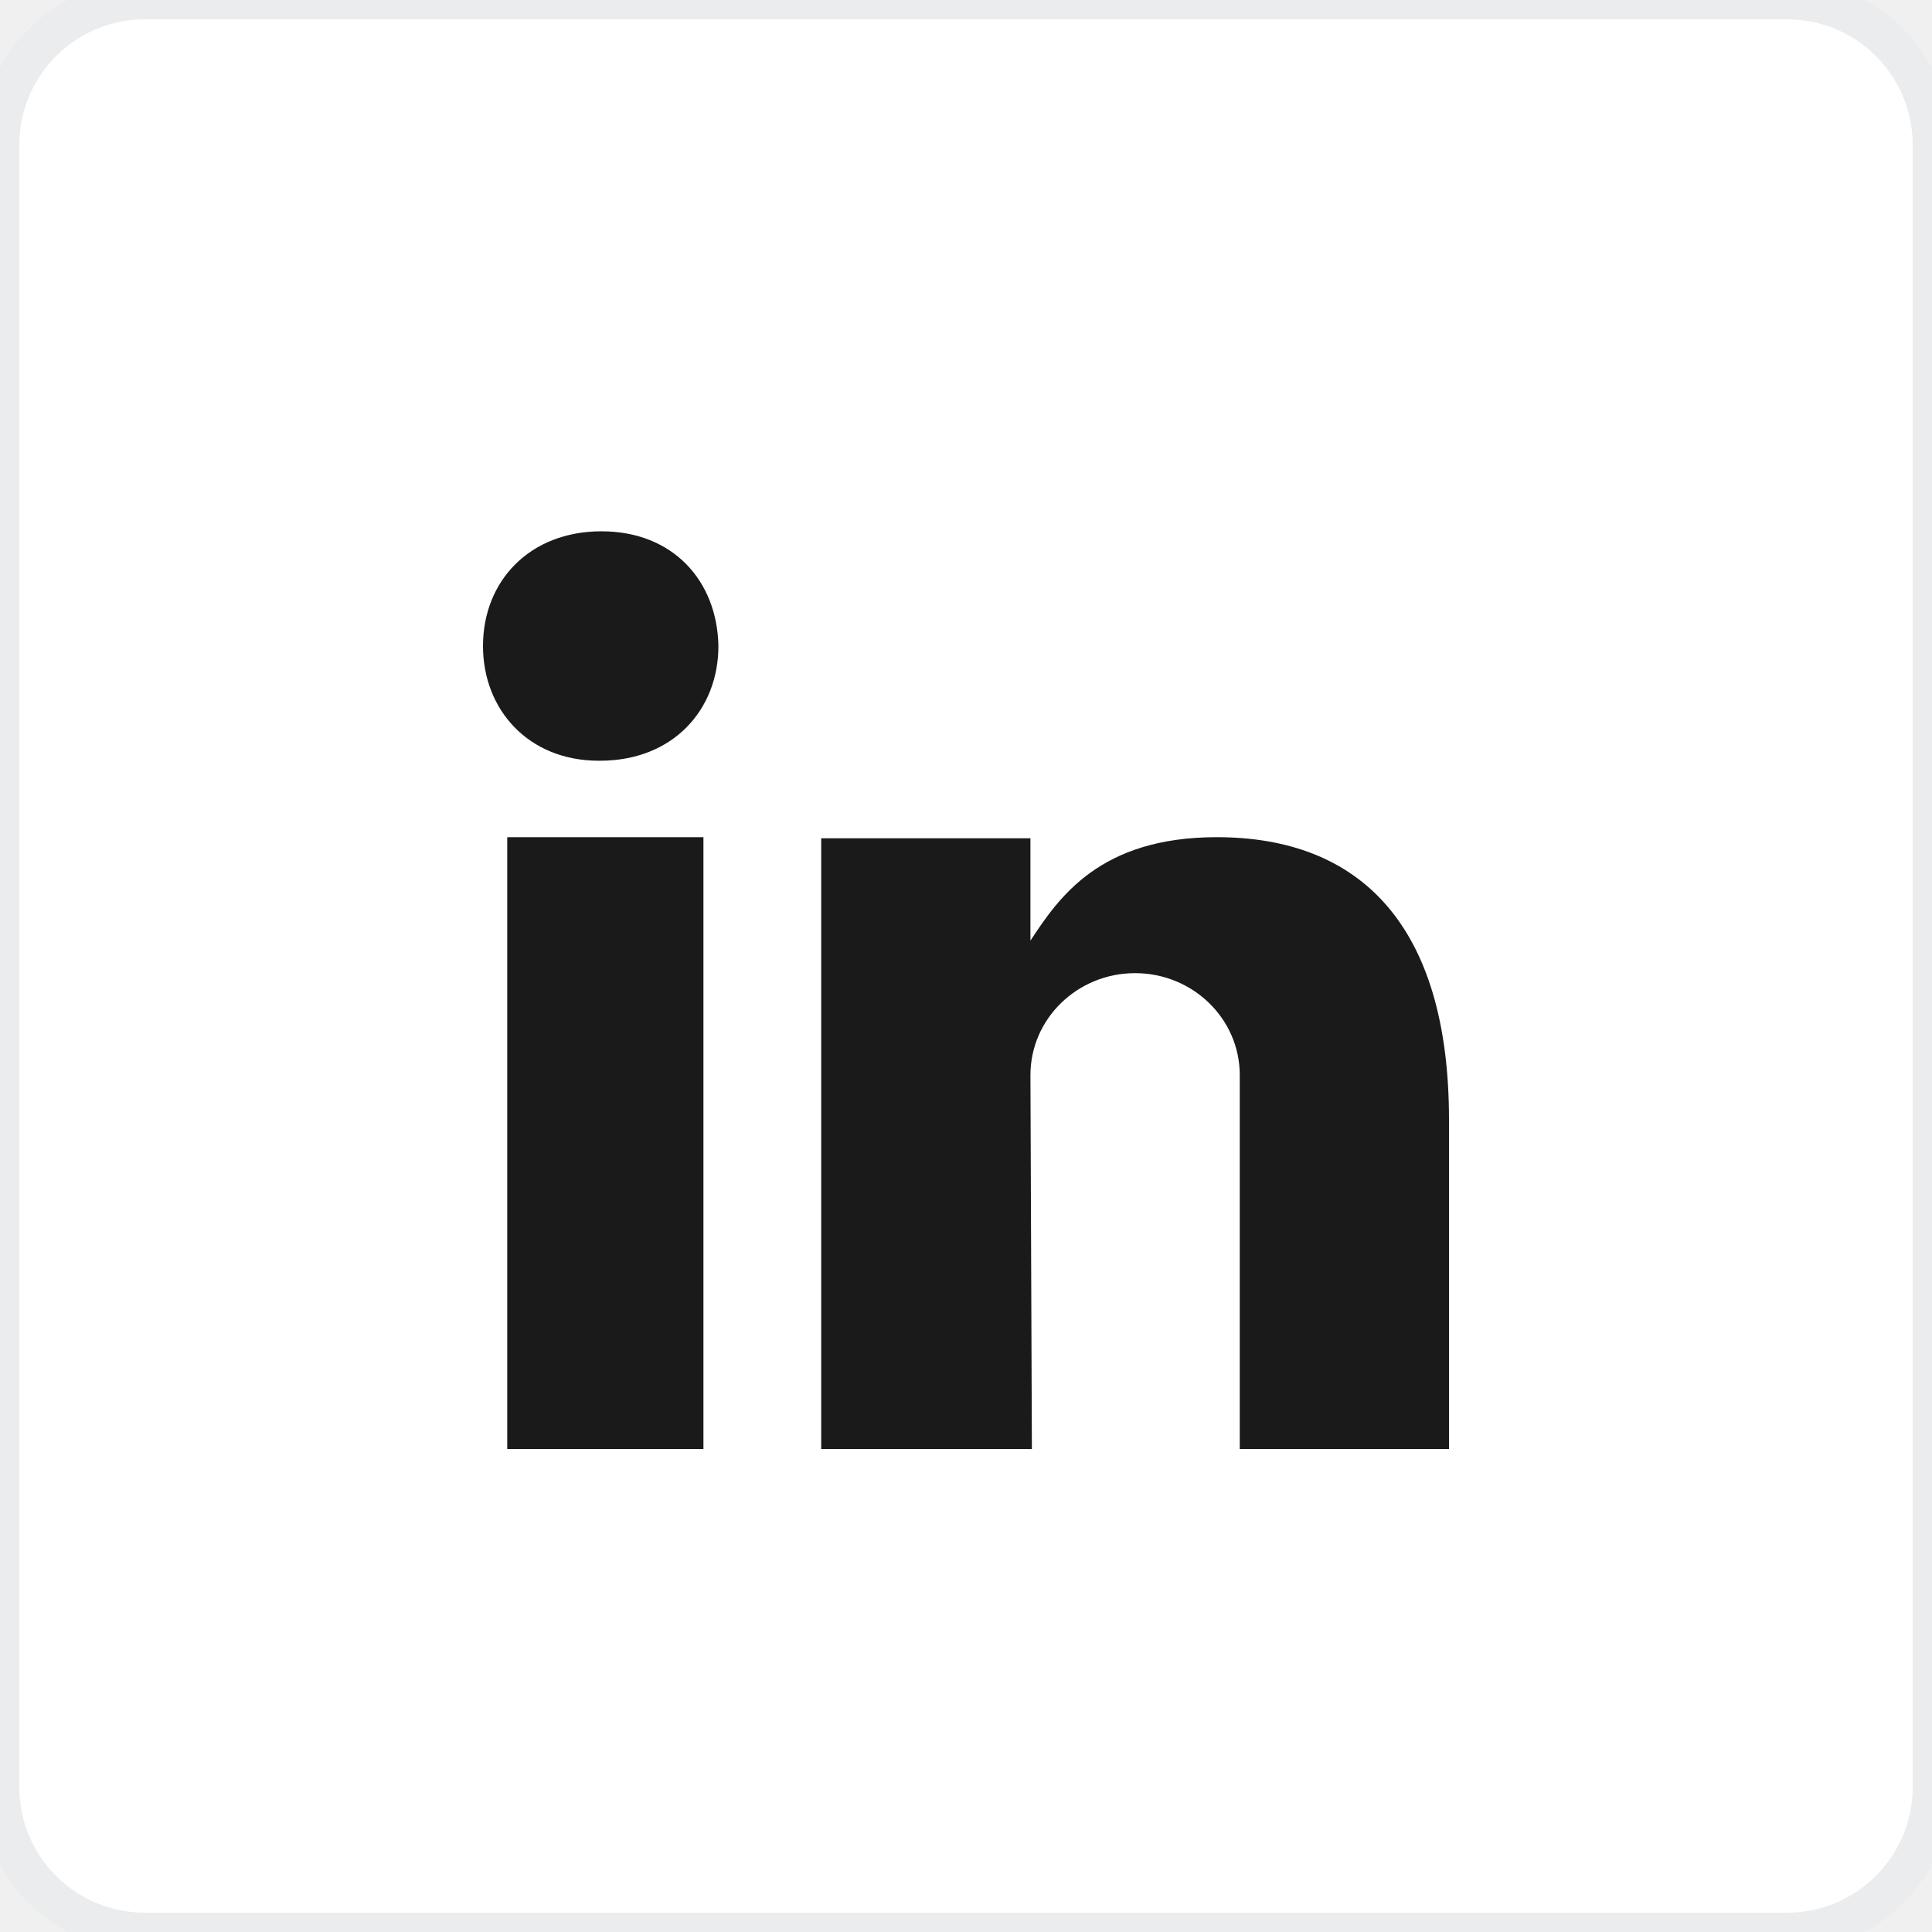
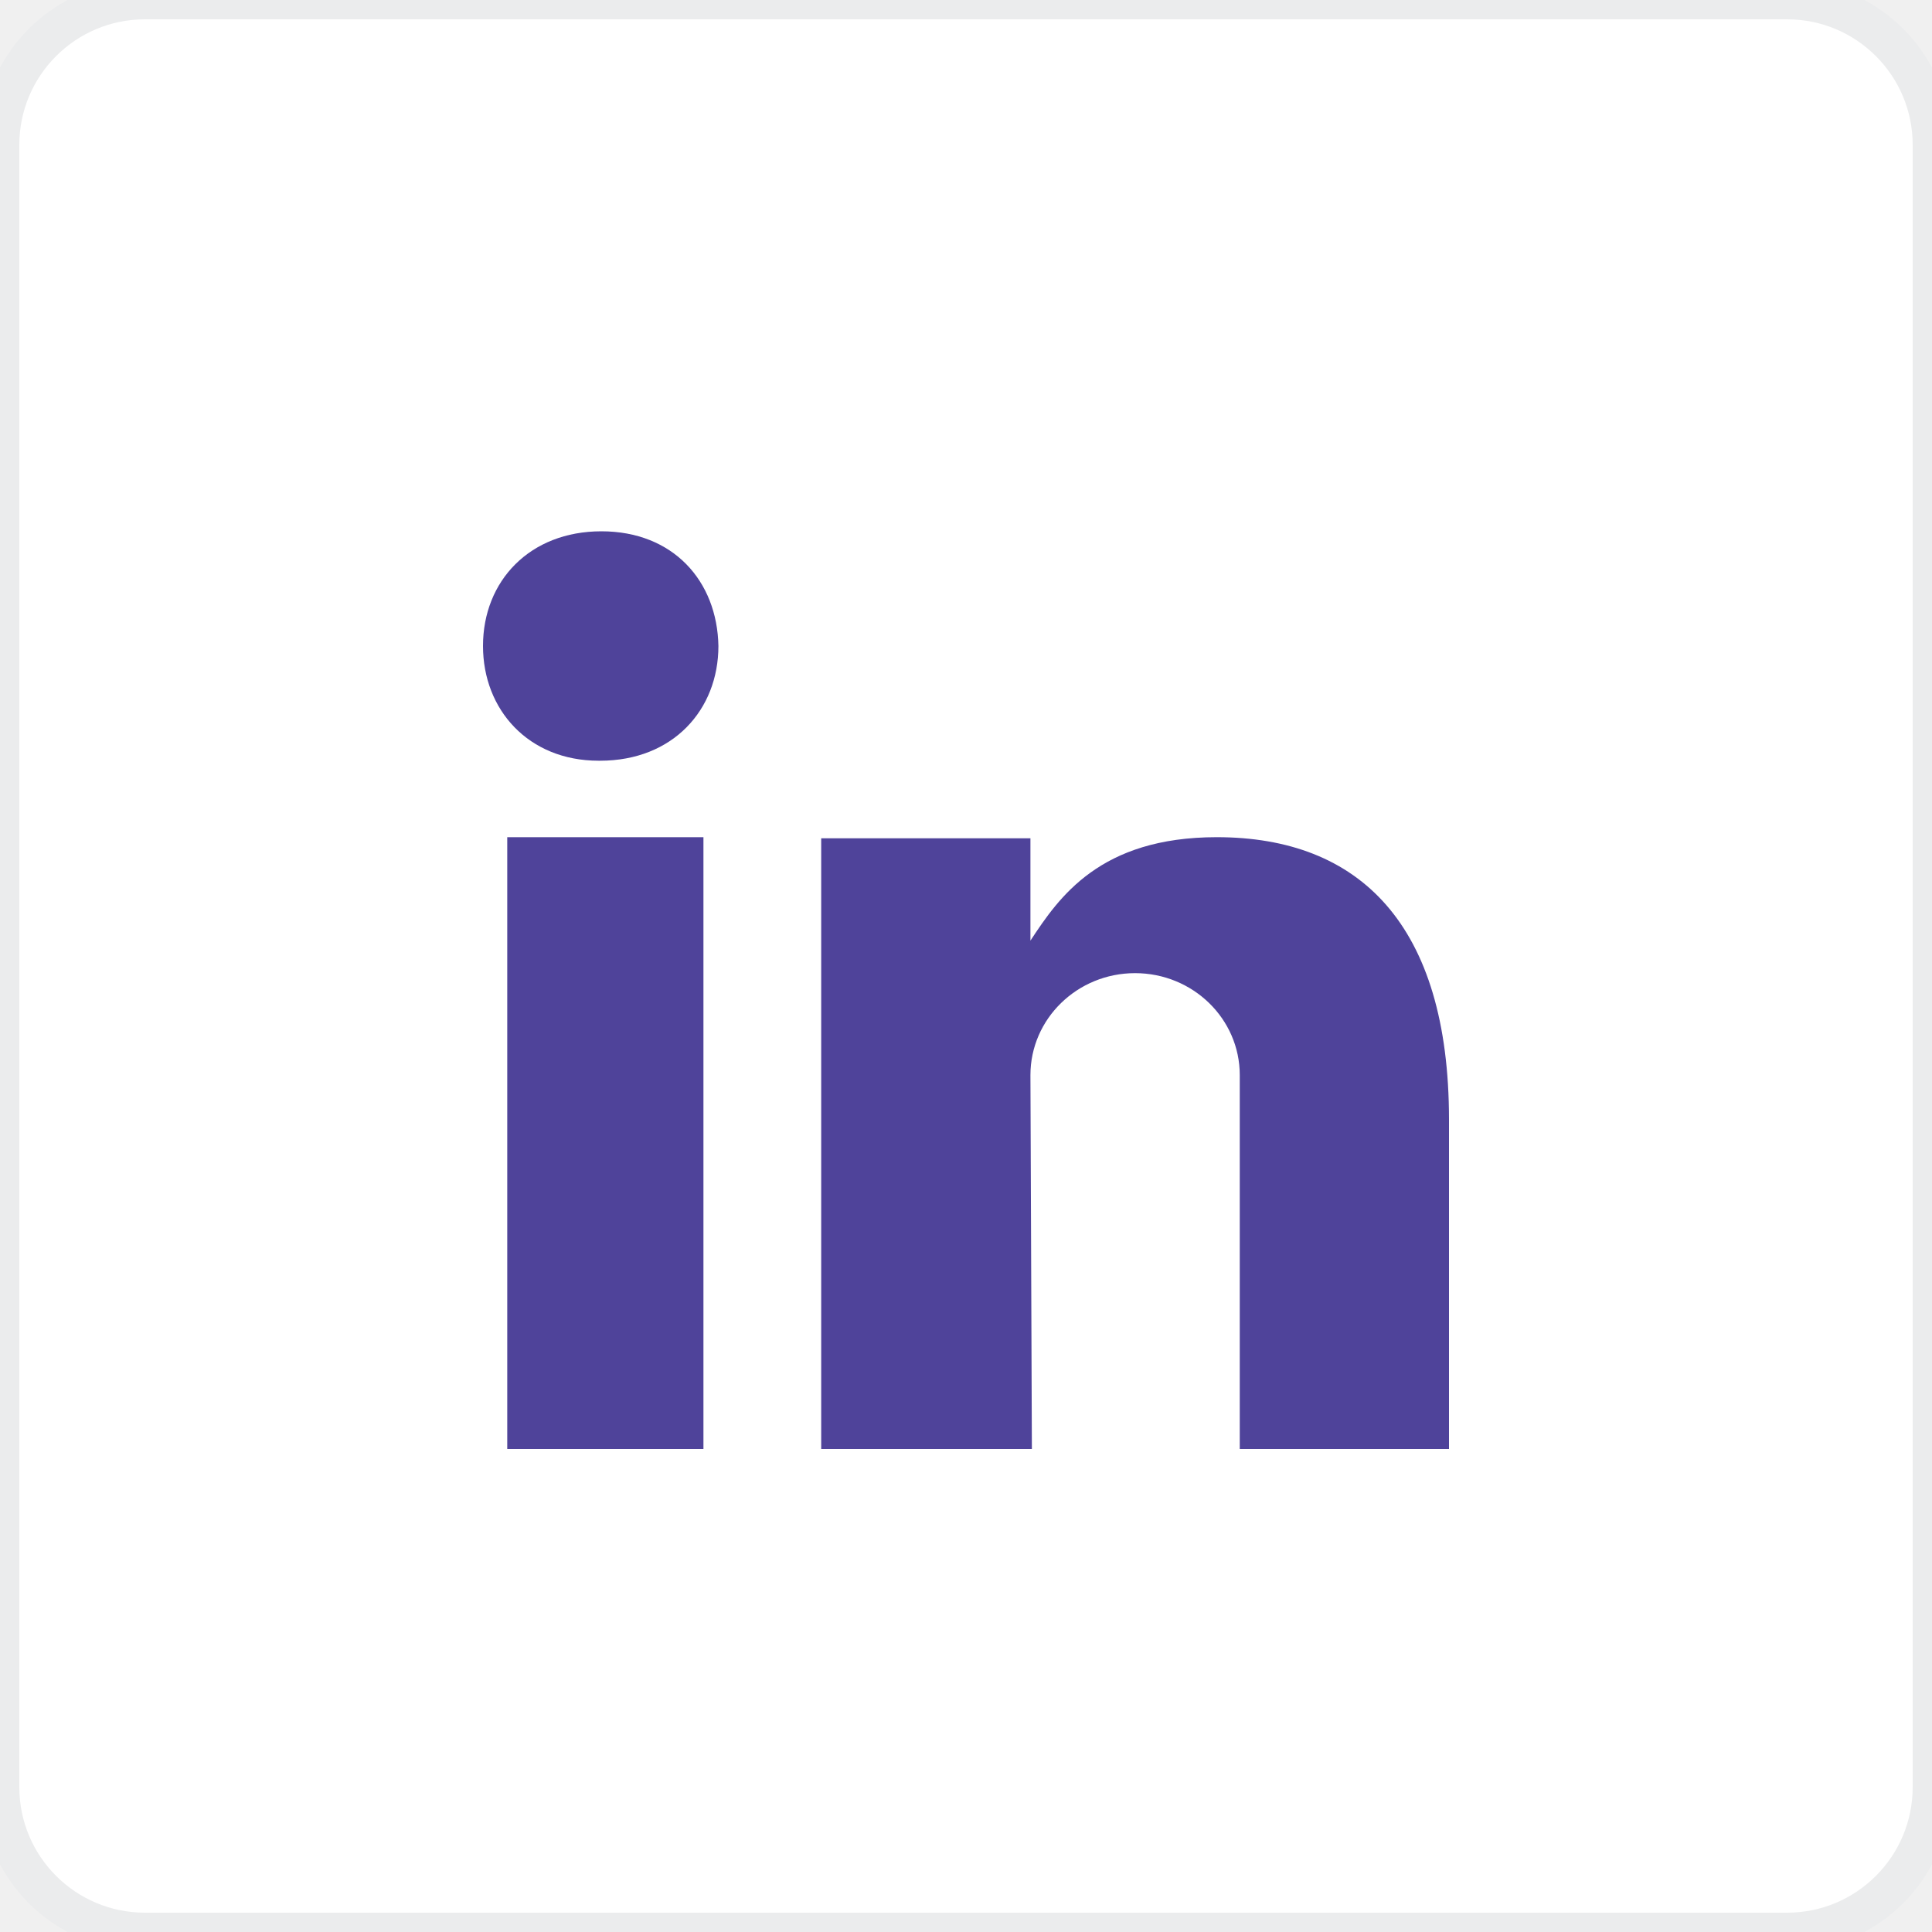
<svg xmlns="http://www.w3.org/2000/svg" width="40px" height="40px" viewBox="0 0 40 40" version="1.1">
  <g id="Linkedin" stroke="none" stroke-width="1" fill="none" fill-rule="evenodd">
    <g id="linkedin_blue.7e1a11e7-2">
      <g id="linkedin_blue.7e1a11e7">
        <rect id="Rectangle" stroke="#EBECED" stroke-width="0.8" fill="#FFFFFF" x="0" y="0" width="40" height="40" rx="3" />
-         <path d="M12.451,11 C13.935,11 14.848,12.026 14.874,13.374 C14.874,14.693 13.935,15.75 12.423,15.75 L12.395,15.75 C10.94,15.75 10,14.693 10,13.374 C10,12.026 10.97,11 12.451,11 Z M10.502,17.333 L14.564,17.333 L14.564,30 L10.502,30 L10.502,17.333 Z M25.193,17.333 C28.147,17.333 29.999,19.138 30,23.18 L30,30 L25.668,30 L25.668,22.259 C25.668,21.093 24.697,20.148 23.5,20.148 C22.305,20.148 21.334,21.093 21.334,22.259 C21.334,22.434 21.364,30 21.364,30 L17.002,30 L17.002,17.356 L21.334,17.356 L21.334,19.475 C21.925,18.576 22.771,17.333 25.193,17.333 Z" id="Combined-Shape" fill="#1A1A1A" fill-rule="nonzero" />
+         <path d="M12.451,11 C13.935,11 14.848,12.026 14.874,13.374 C14.874,14.693 13.935,15.75 12.423,15.75 L12.395,15.75 C10.94,15.75 10,14.693 10,13.374 C10,12.026 10.97,11 12.451,11 Z M10.502,17.333 L14.564,17.333 L14.564,30 L10.502,30 L10.502,17.333 Z M25.193,17.333 C28.147,17.333 29.999,19.138 30,23.18 L30,30 L25.668,30 L25.668,22.259 C25.668,21.093 24.697,20.148 23.5,20.148 C22.305,20.148 21.334,21.093 21.334,22.259 C21.334,22.434 21.364,30 21.364,30 L17.002,30 L17.002,17.356 L21.334,17.356 L21.334,19.475 C21.925,18.576 22.771,17.333 25.193,17.333 Z" id="Combined-Shape" fill="#4F439A" fill-rule="nonzero" />
      </g>
    </g>
  </g>
</svg>
